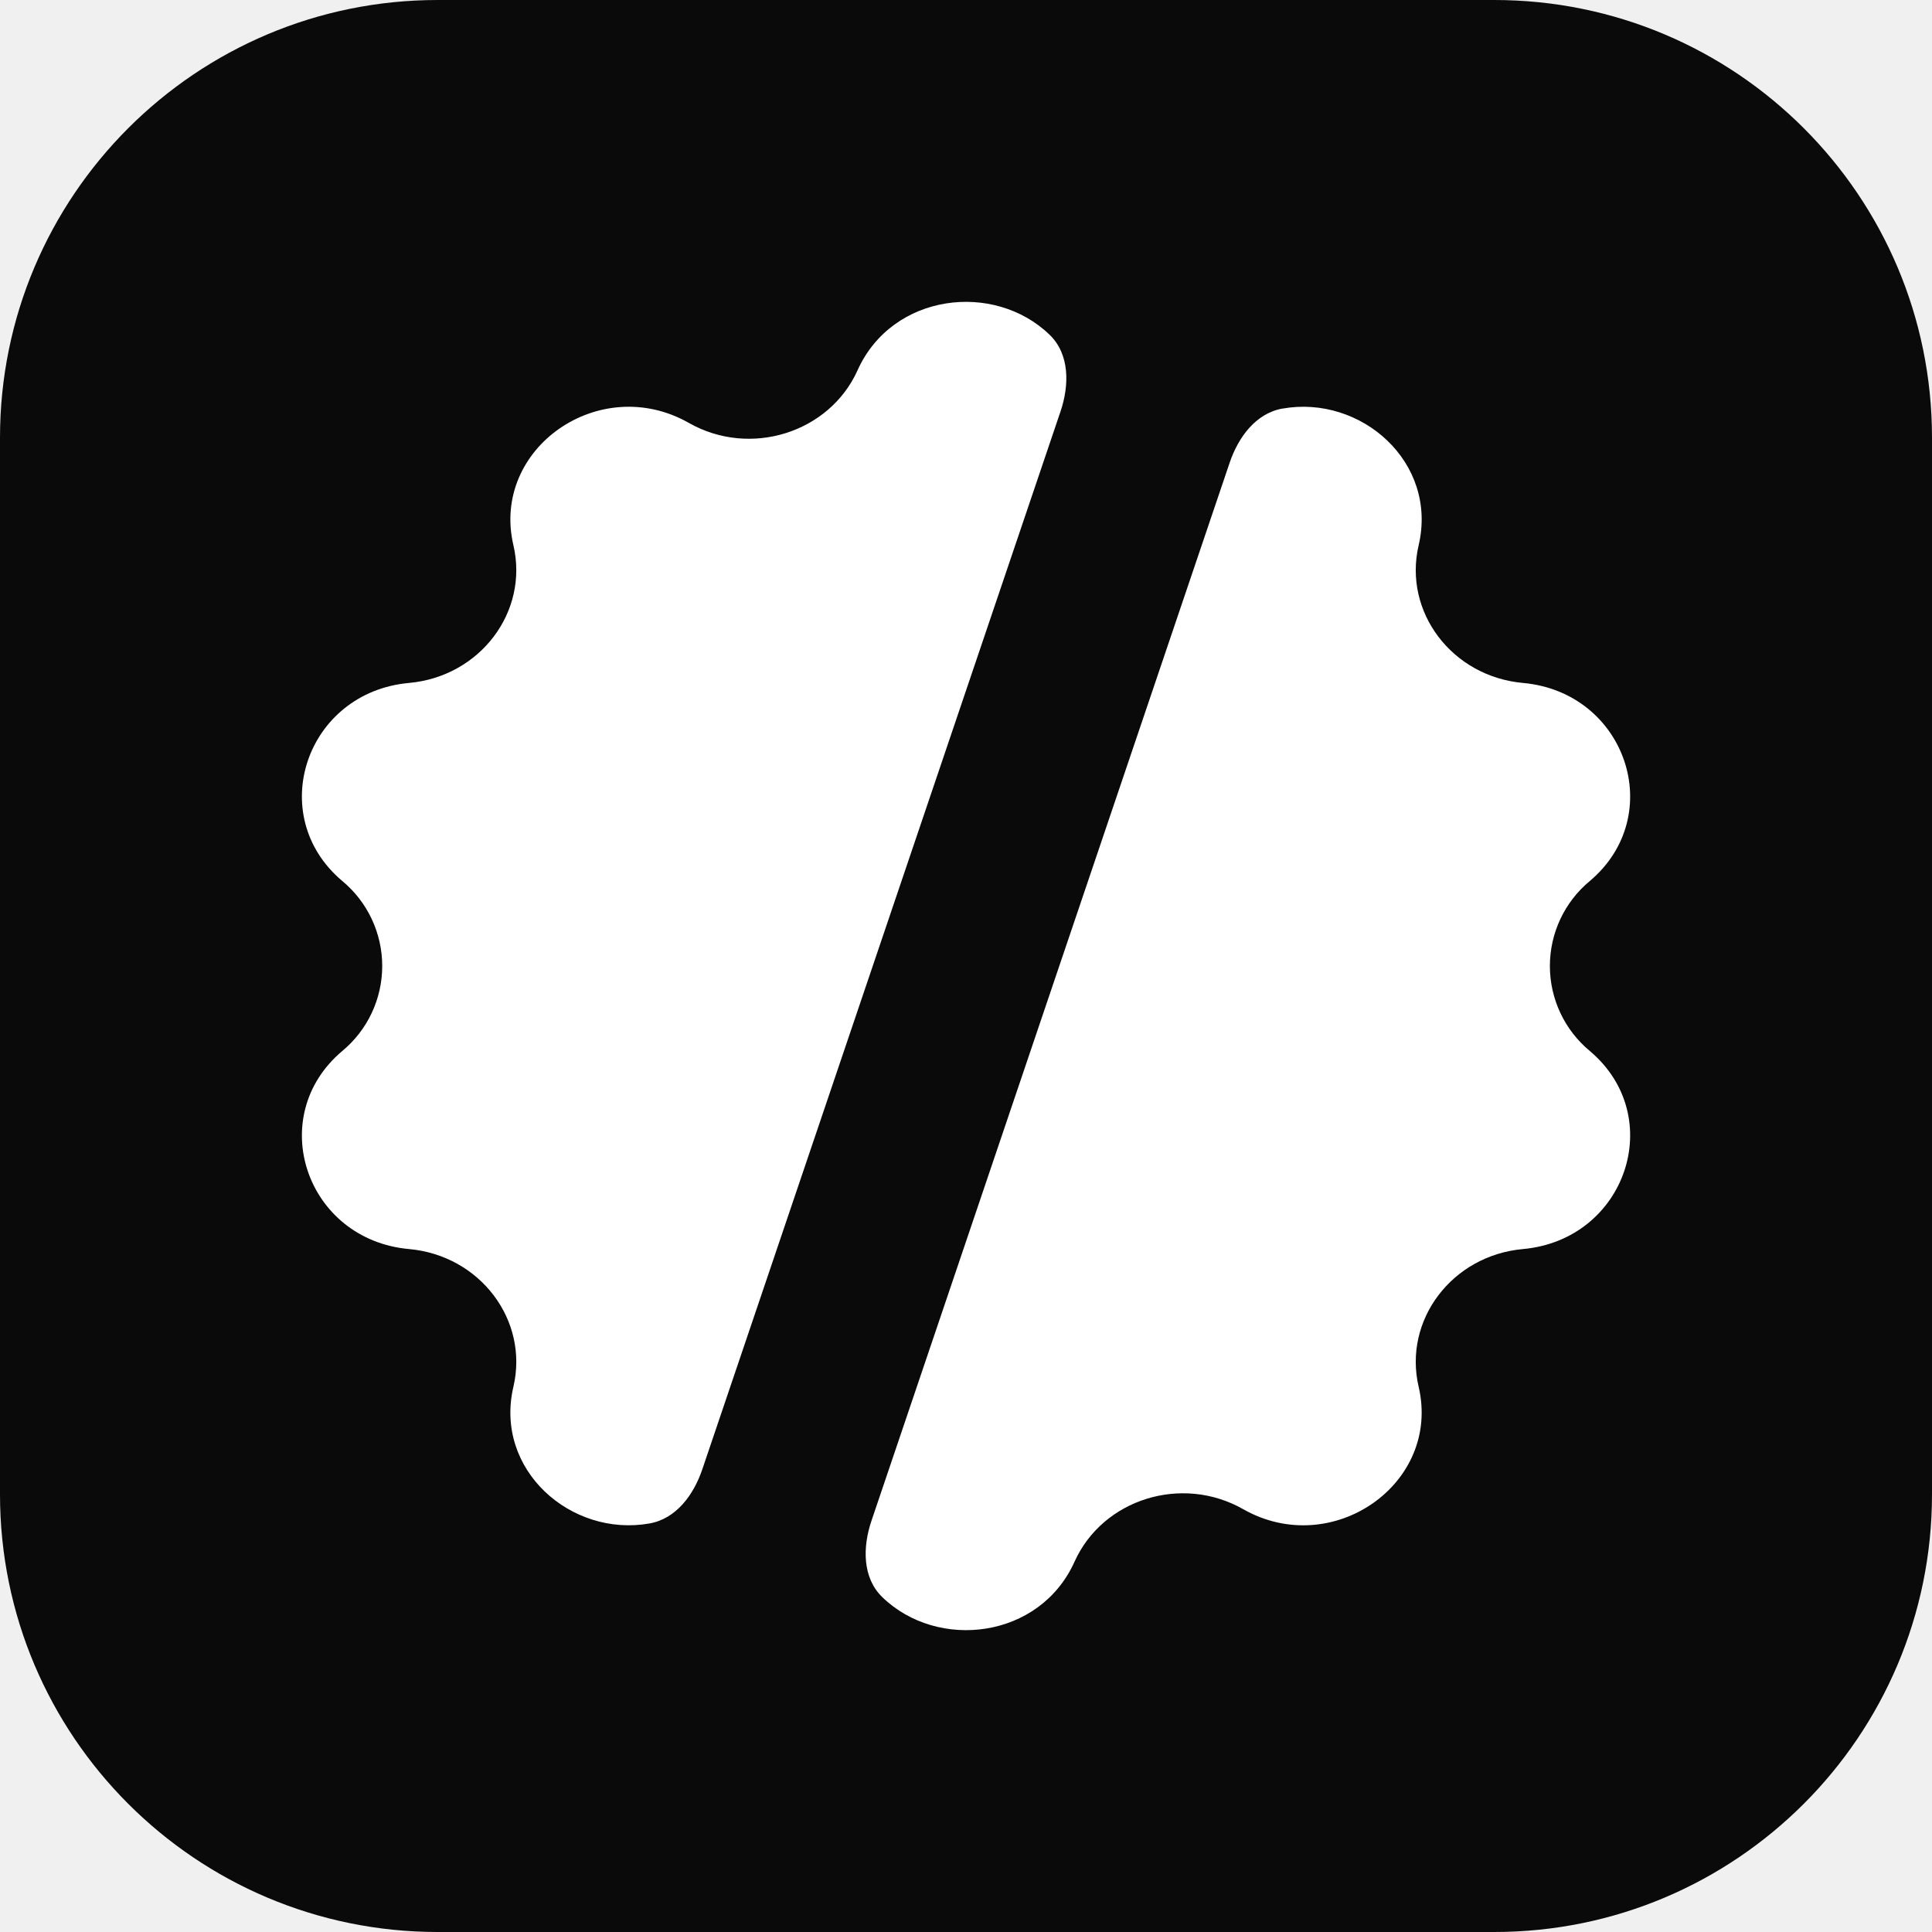
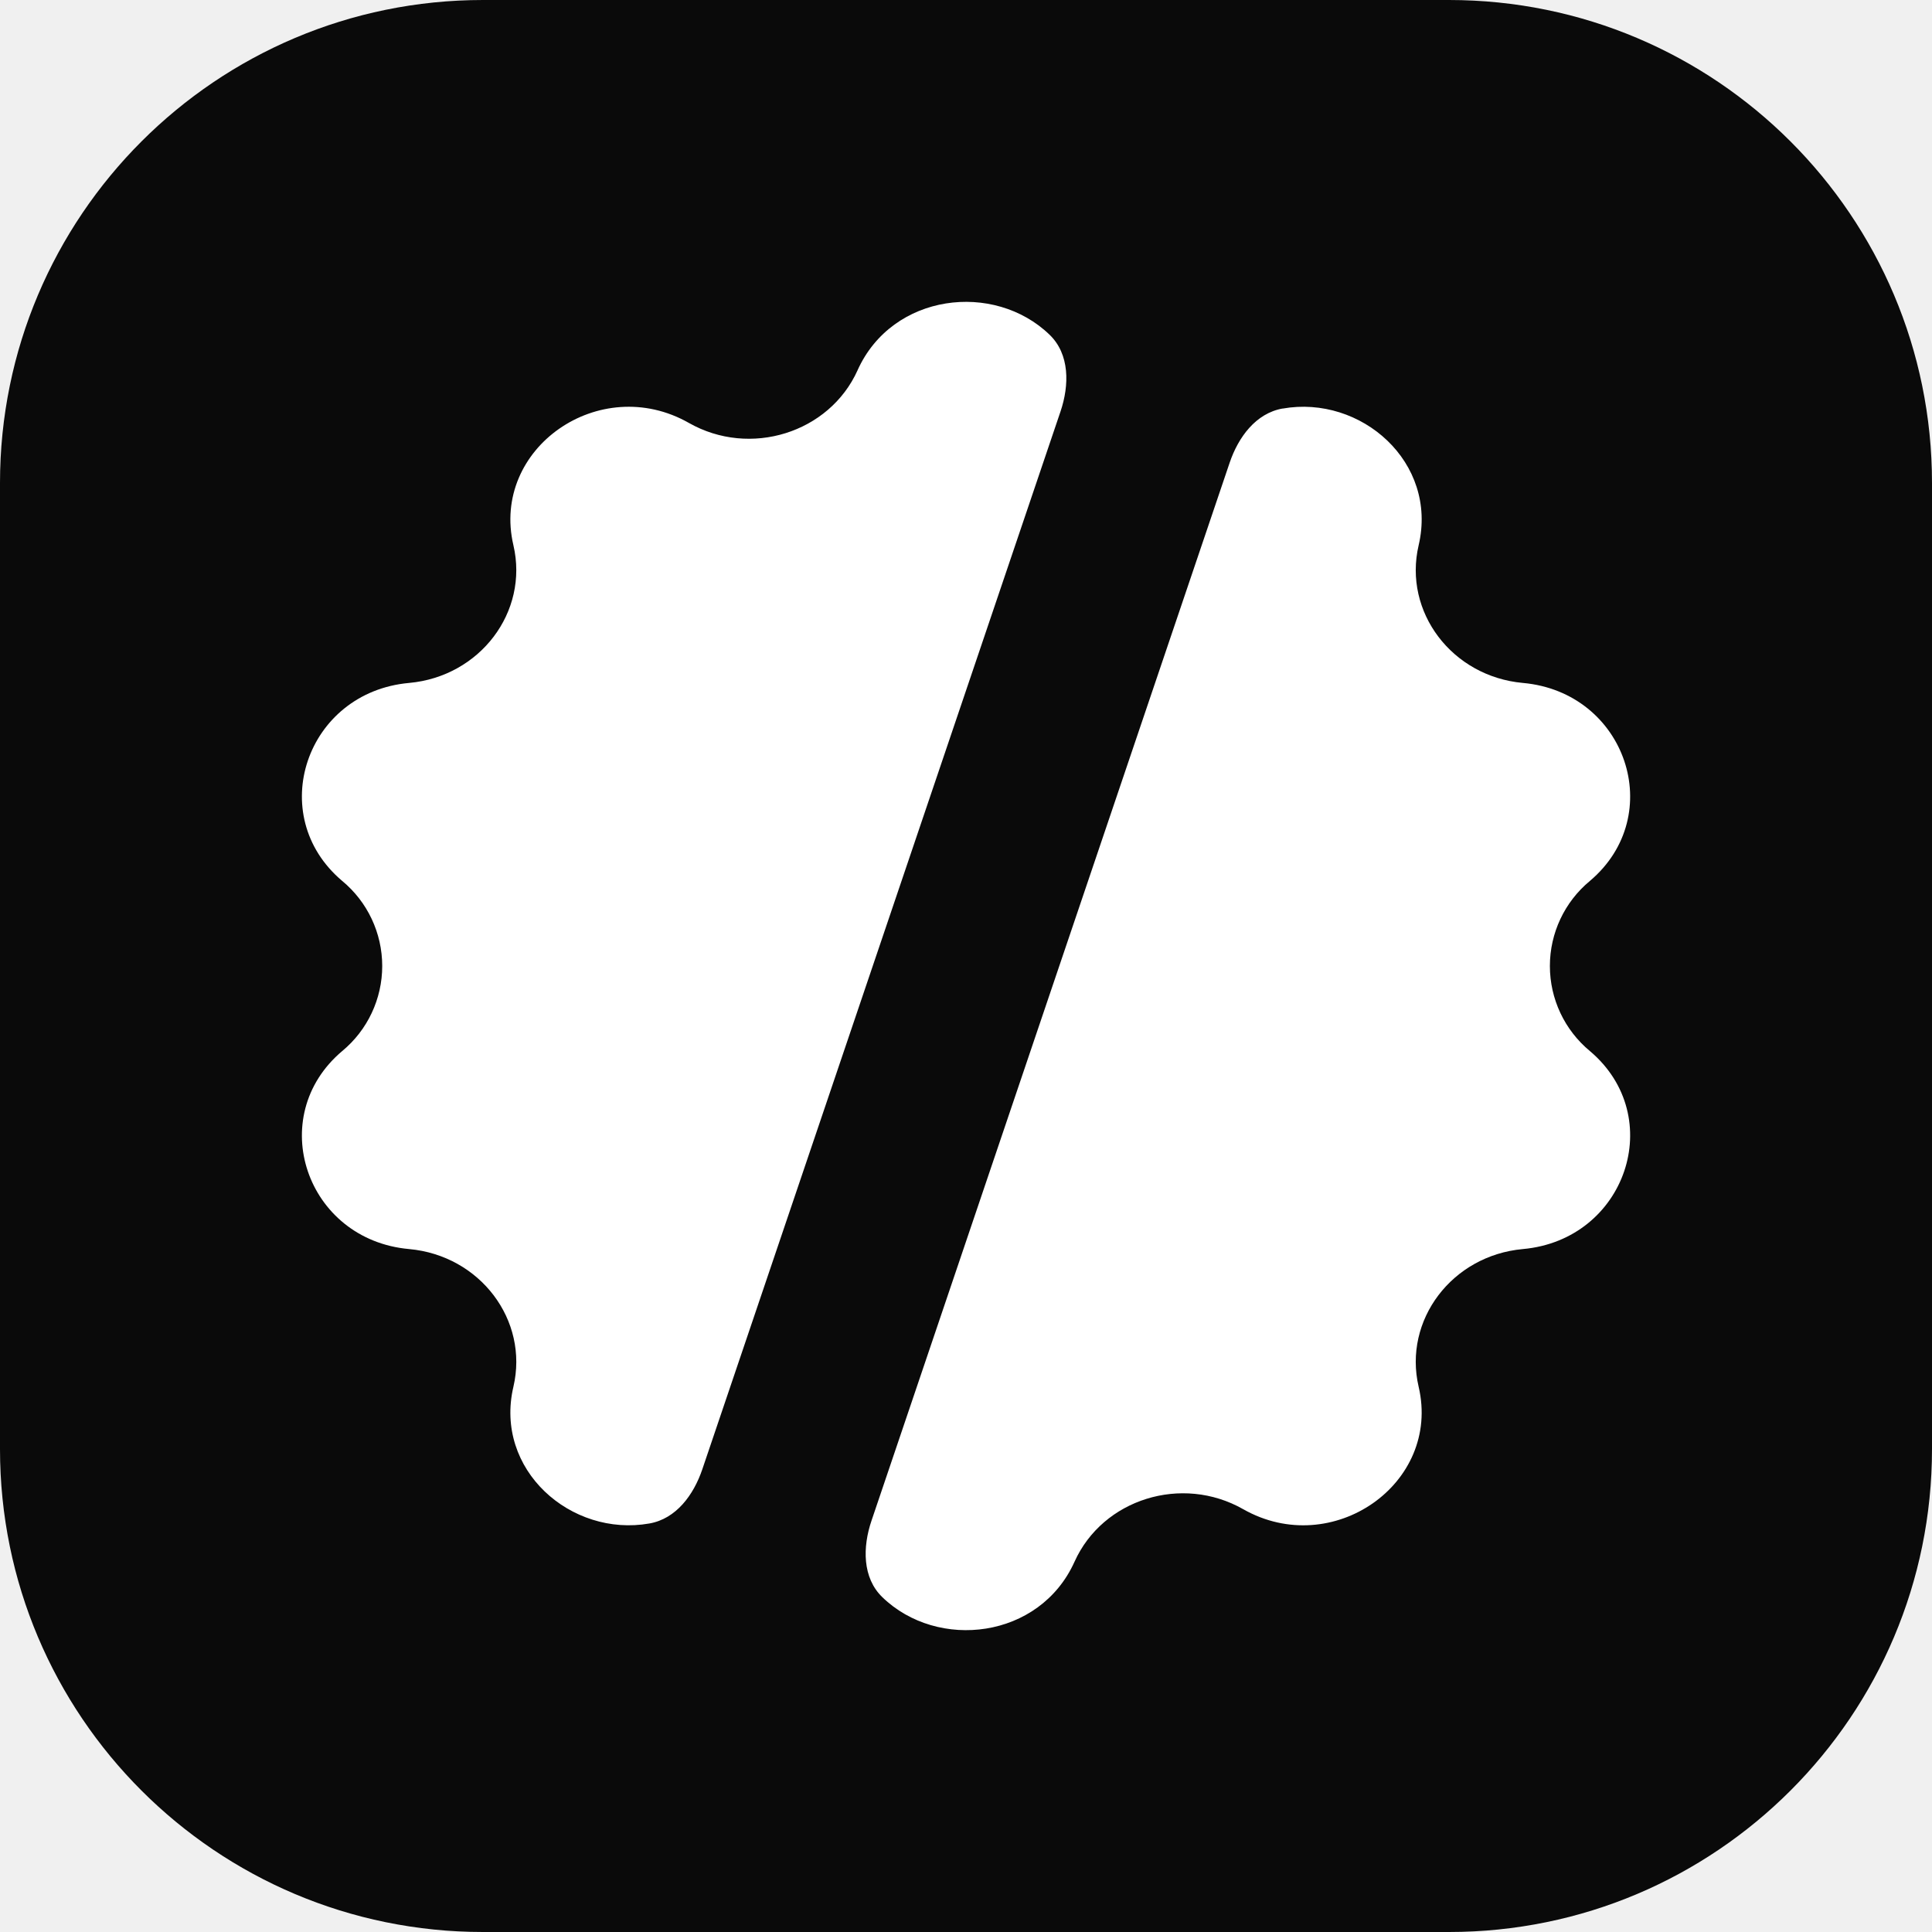
<svg xmlns="http://www.w3.org/2000/svg" viewBox="0 0 32 32">
-   <rect width="32" height="32" rx="7.25" fill="#0a0a0a" />
+   <rect width="32" height="32" rx="8" fill="#0a0a0a" />
  <path transform="translate(5 5) scale(0.9167)" d="M17.72 1.928c1.417-.251 2.809.97 2.458 2.47-.281 1.204.603 2.371 1.883 2.487 1.863.167 2.616 2.39 1.212 3.577a1.995 1.995 0 0 0 0 3.075c1.404 1.186.651 3.41-1.212 3.577-1.28.116-2.164 1.284-1.883 2.488.41 1.752-1.561 3.126-3.17 2.212-1.107-.63-2.538-.184-3.048.95-.629 1.396-2.472 1.609-3.472.64-.363-.351-.358-.907-.195-1.385l6.47-19.112c.157-.464.474-.894.956-.98zm-7.68-.692c.628-1.396 2.47-1.61 3.471-.641.363.351.358.908.196 1.386l-6.471 19.11c-.157.465-.473.896-.956.981-1.418.251-2.809-.97-2.458-2.47.281-1.204-.603-2.372-1.884-2.488-1.863-.167-2.615-2.39-1.21-3.577a1.995 1.995 0 0 0 0-3.075c-1.405-1.187-.653-3.41 1.21-3.577 1.28-.116 2.165-1.283 1.884-2.488-.41-1.751 1.56-3.125 3.17-2.21 1.106.629 2.537.182 3.048-.95z" fill="#fff" />
</svg>
